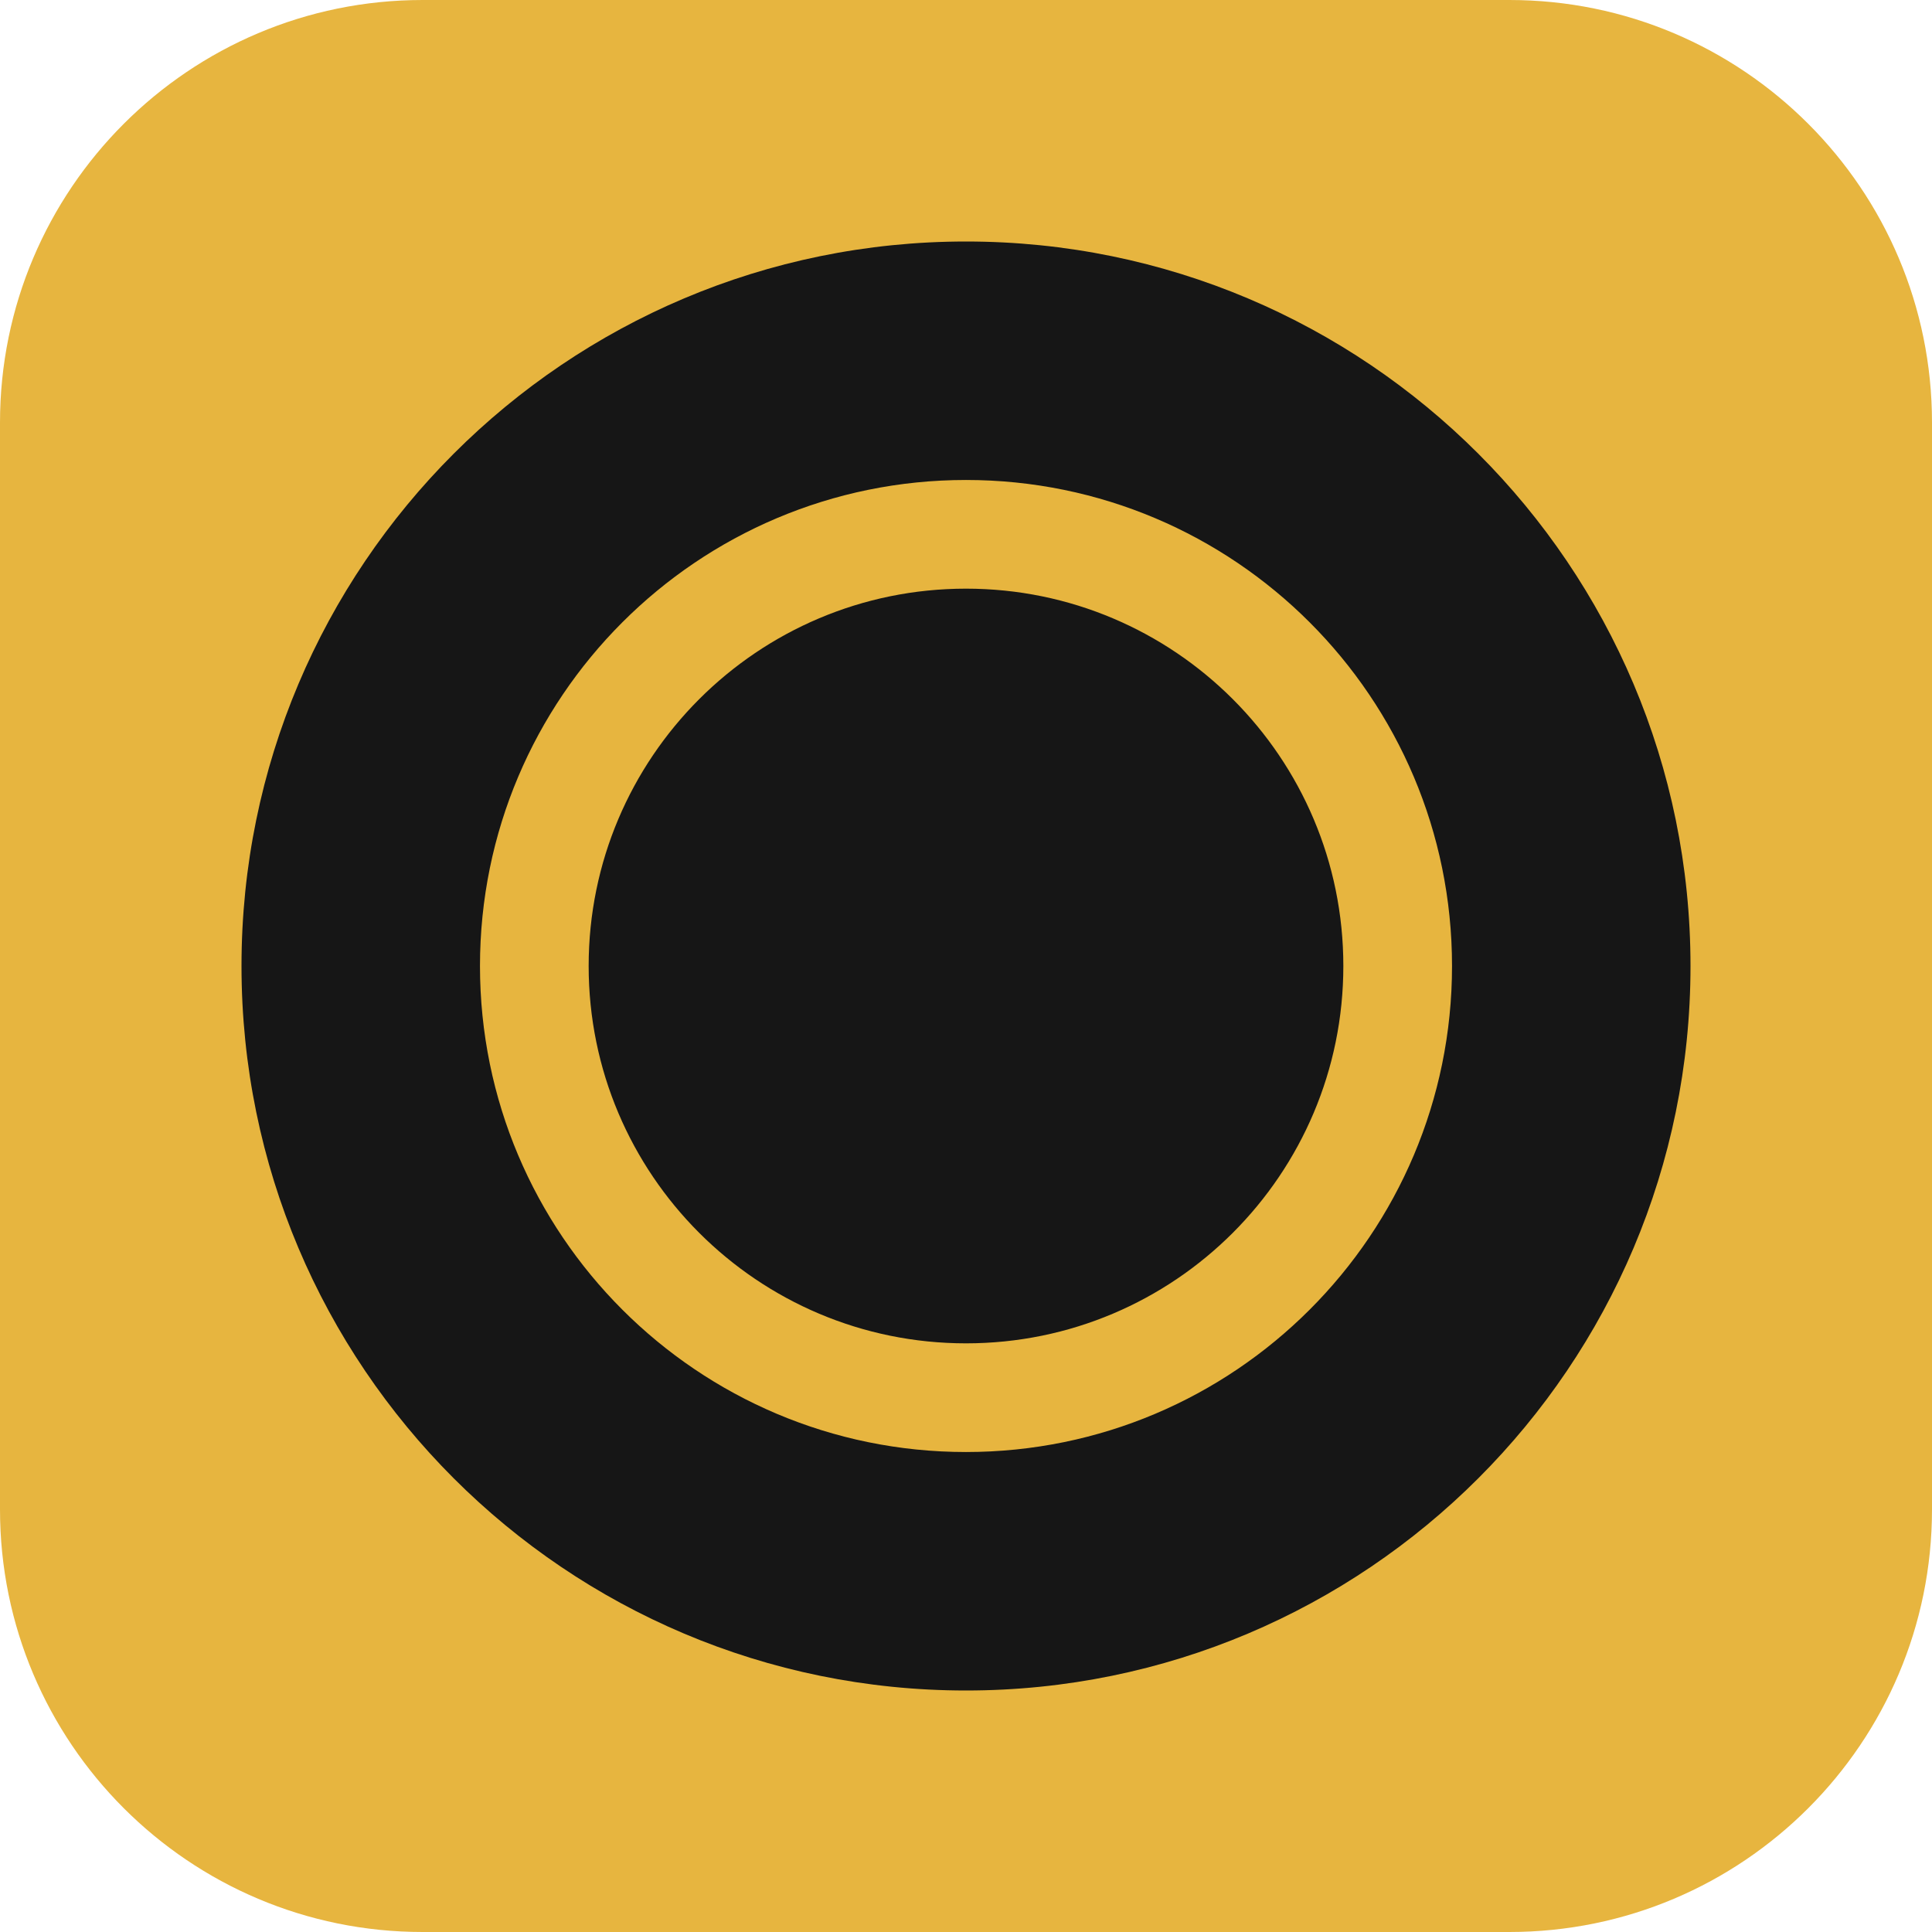
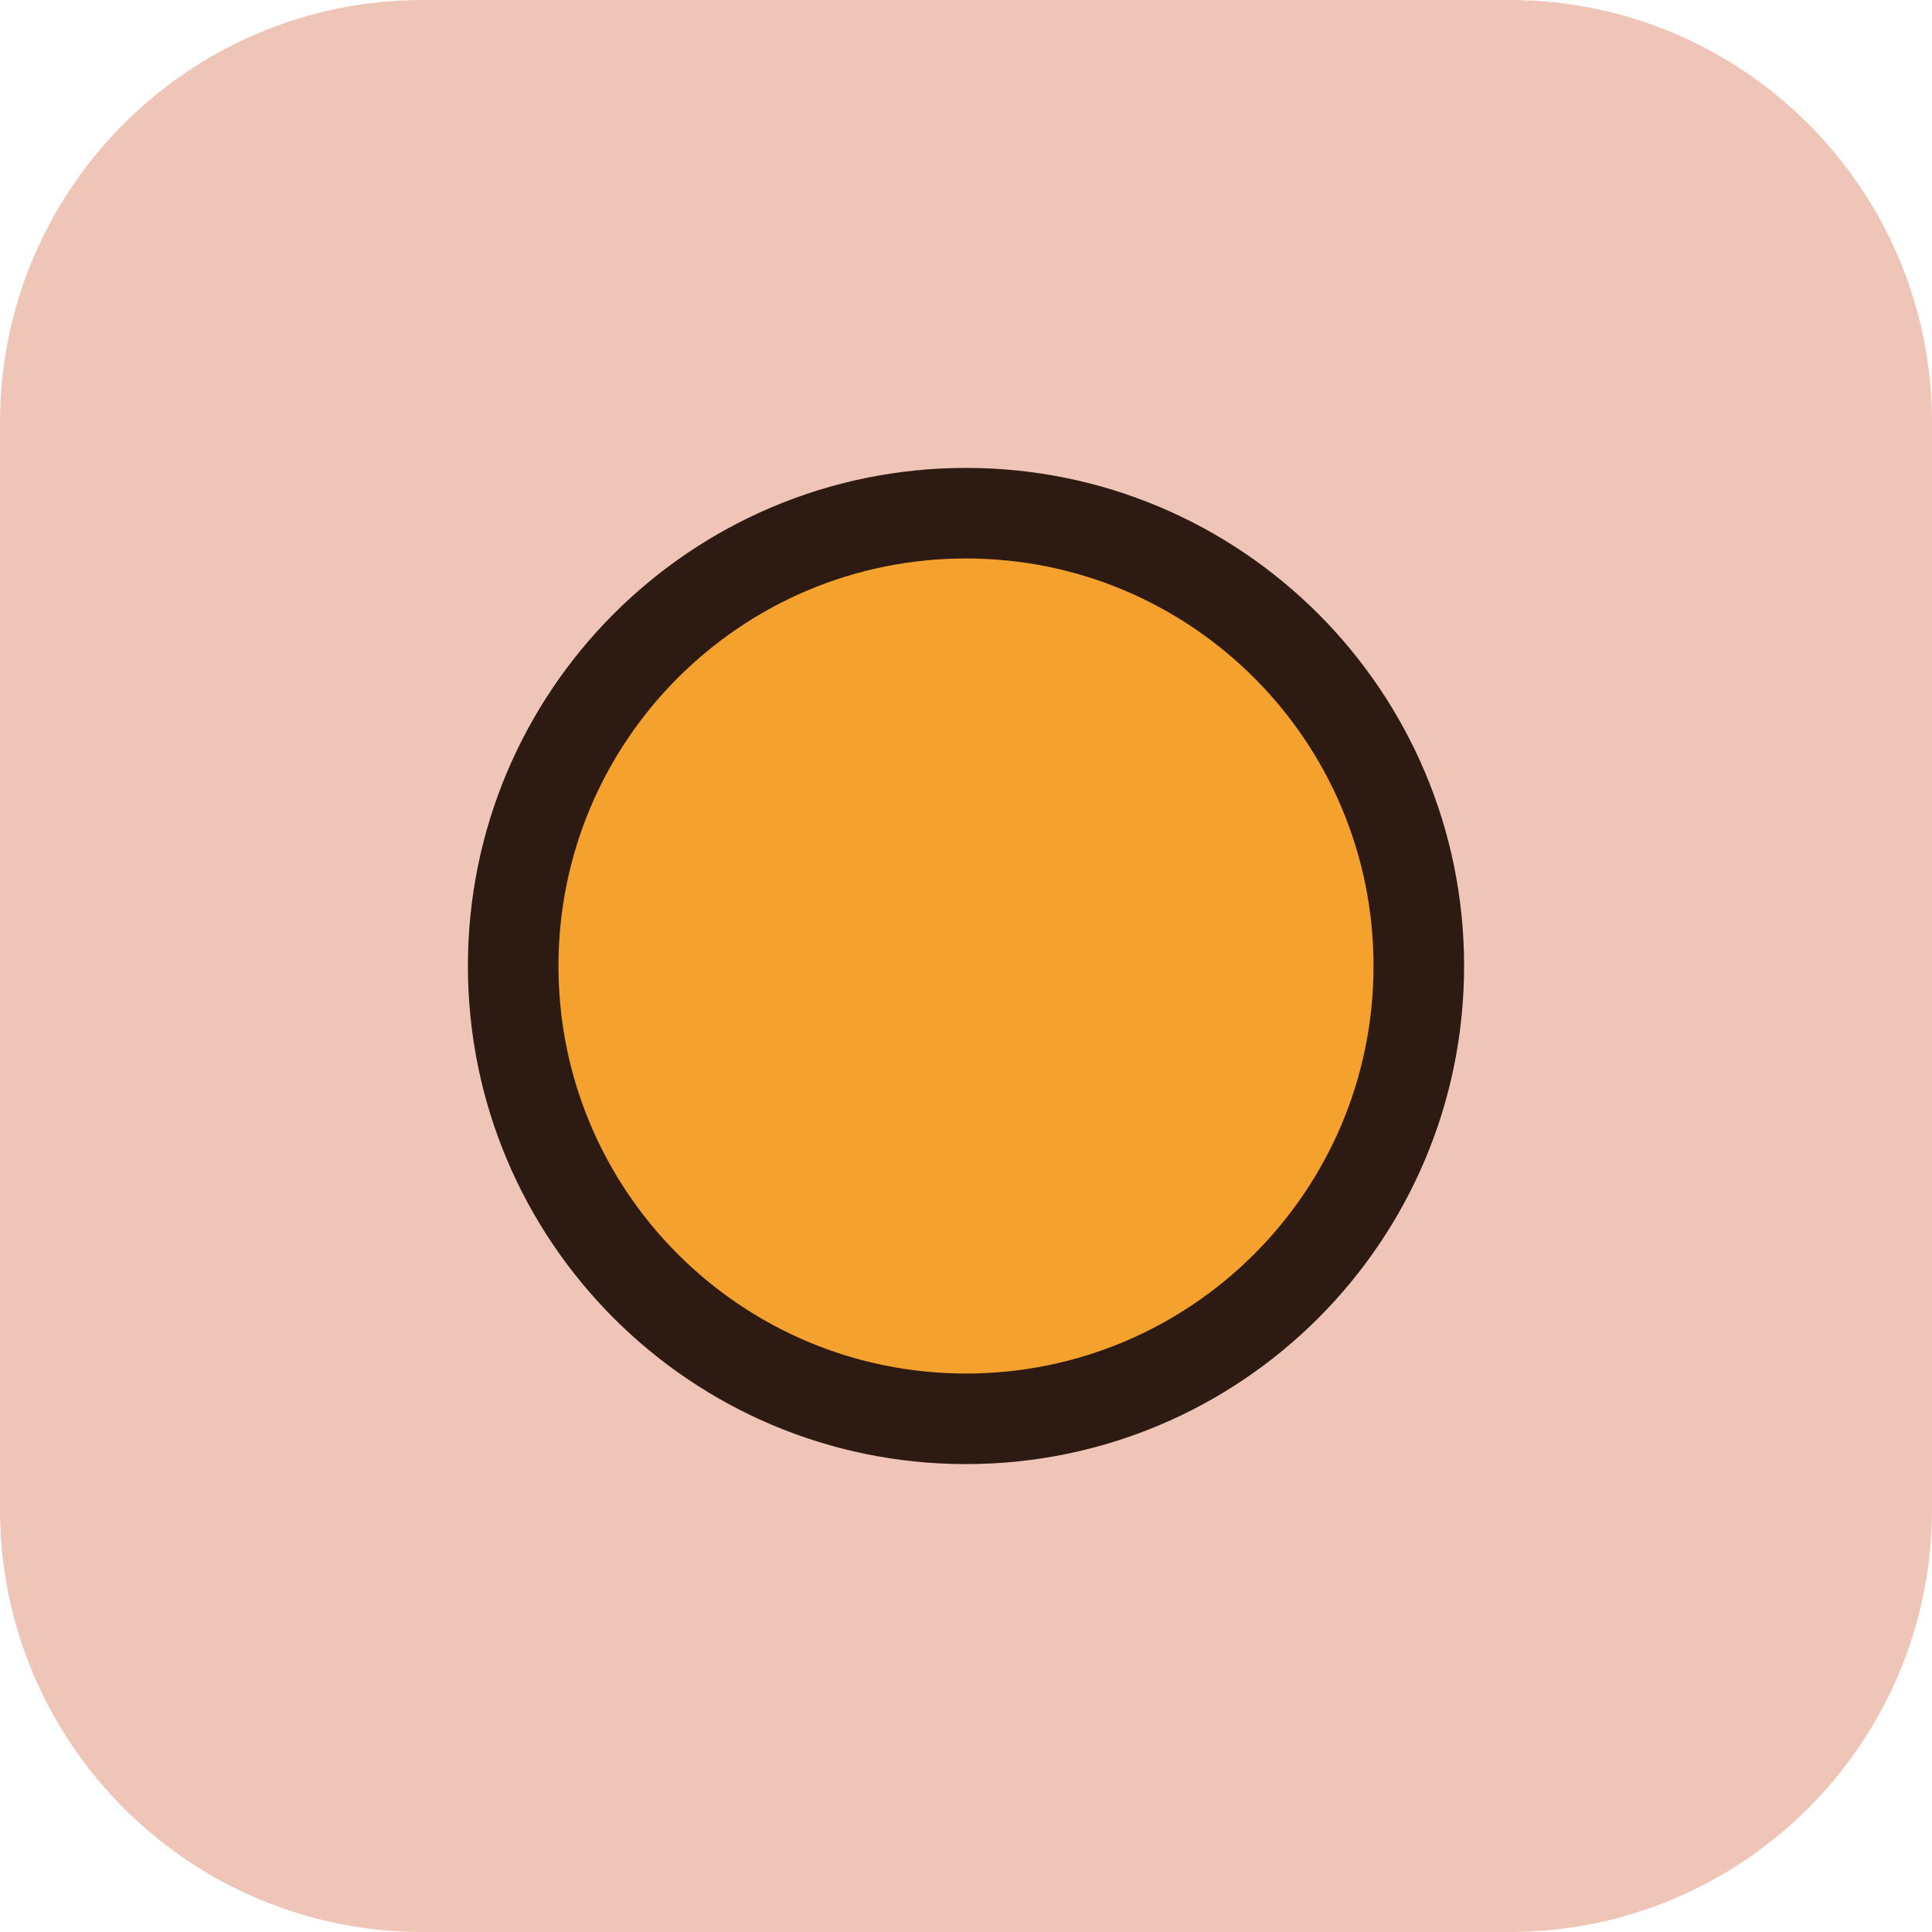
<svg xmlns="http://www.w3.org/2000/svg" viewBox="0 0 64 64">
-   <rect width="64" height="64" rx="14" fill="#e7b53f" />
-   <path fill-rule="evenodd" fill="#161616" d="M32 8a24 24 0 1 1 0 48a24 24 0 1 1 0-48zm0 7.9a16.1 16.1 0 1 0 0 32.2a16.1 16.1 0 1 0 0-32.2zm0 3.6a12.5 12.5 0 1 1 0 25a12.5 12.5 0 1 1 0-25z" />
+   <rect width="64" height="64" rx="14" fill="#EEC5B6" />
+   <circle cx="32" cy="32" r="15" fill="#F4A12E" stroke="#2C1A13" stroke-width="3" />
</svg>
